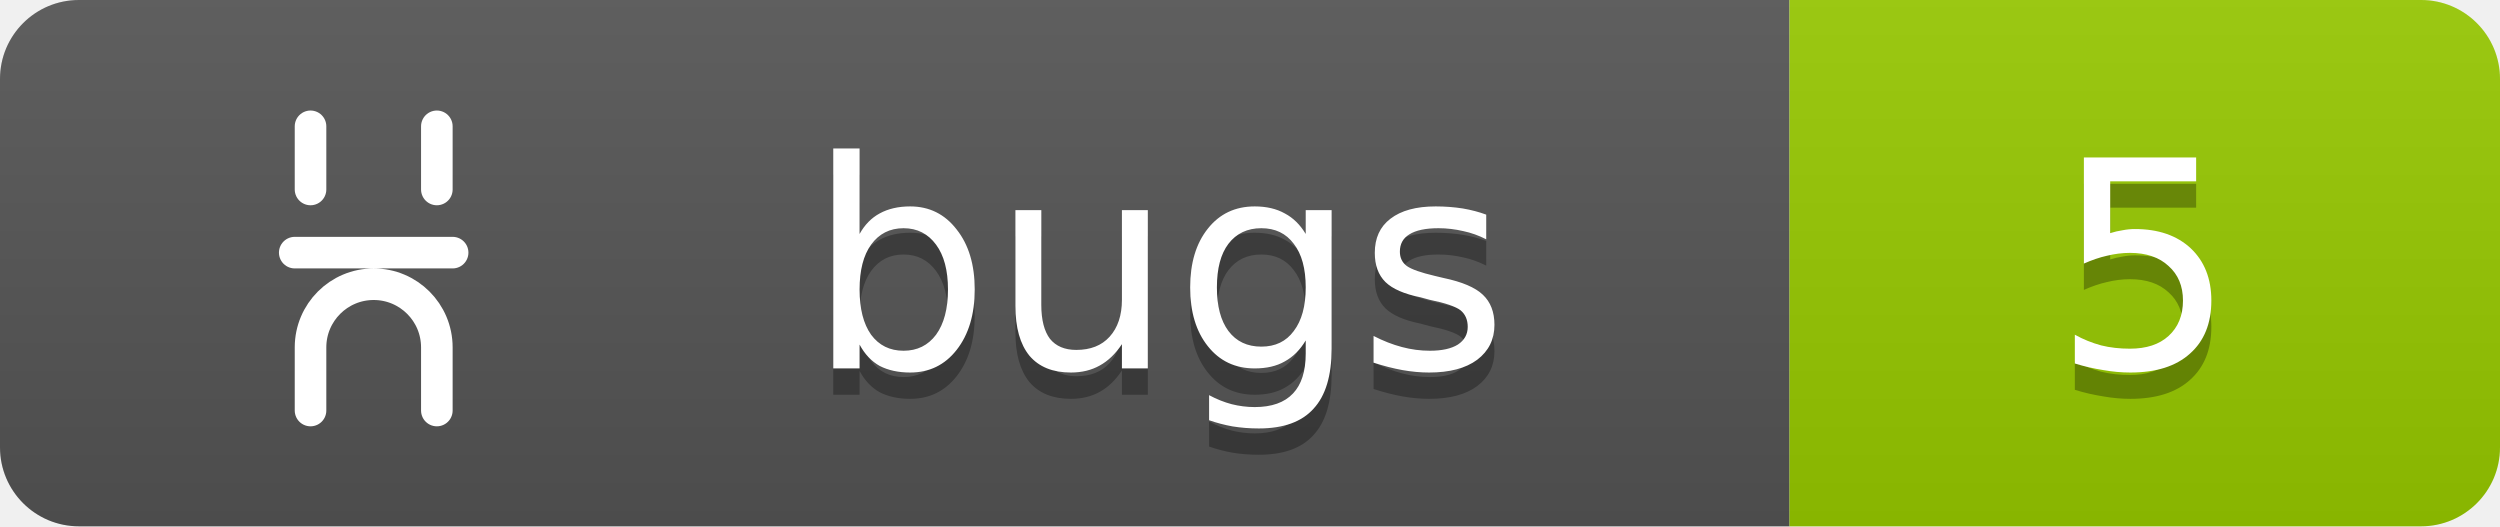
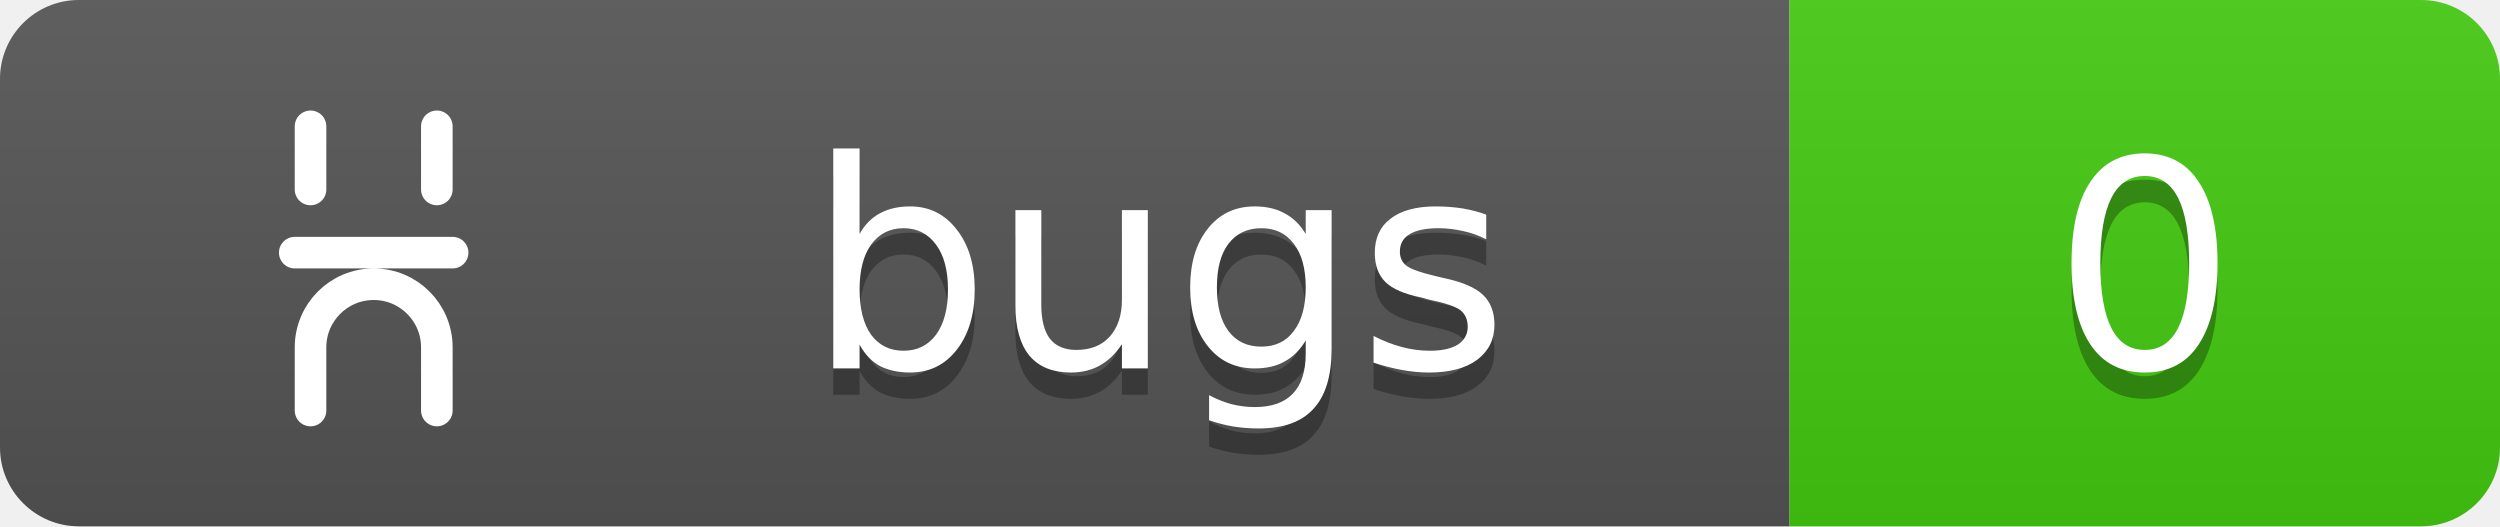
<svg xmlns="http://www.w3.org/2000/svg" width="95" height="20">
  <linearGradient id="b" x2="0" y2="100%">
    <stop offset="0" stop-color="#bbb" stop-opacity=".1" />
    <stop offset="1" stop-opacity=".1" />
  </linearGradient>
  <clipPath id="a">
    <rect width="95" height="20" rx="3" fill="#fff" />
  </clipPath>
  <g clip-path="url(#a)">
    <path fill="#555" d="M0 0h68v20H0z" />
-     <path fill="#97CA00" d="M68 0h27v20H68z" />
+     <path fill="#4c1" d="M68 0h27v20H68z" />
    <path fill="url(#b)" d="M0 0h95v20H0z" />
  </g>
  <g fill="#fff" text-anchor="middle" font-family="Verdana,Geneva,DejaVu Sans,sans-serif" text-rendering="geometricPrecision" font-size="11">
    <g transform="translate(7, 3) scale(0.6)">
      <path d="M8 7V3M16 7V3M7 11H17M8 21v-4a4 4 0 1 1 8 0v4" stroke="#fff" stroke-width="2" stroke-linecap="round" stroke-linejoin="round" fill="none" />
    </g>
    <text x="44.0" y="15" fill="#010101" fill-opacity=".3">bugs</text>
    <text x="44.0" y="14">bugs</text>
-     <text x="81.5" y="15" fill="#010101" fill-opacity=".3">5</text>
-     <text x="81.5" y="14">5</text>
+     <text x="81.5" y="15" fill="#010101" fill-opacity=".3">0</text>
+     <text x="81.5" y="14">0</text>
  </g>
</svg>
